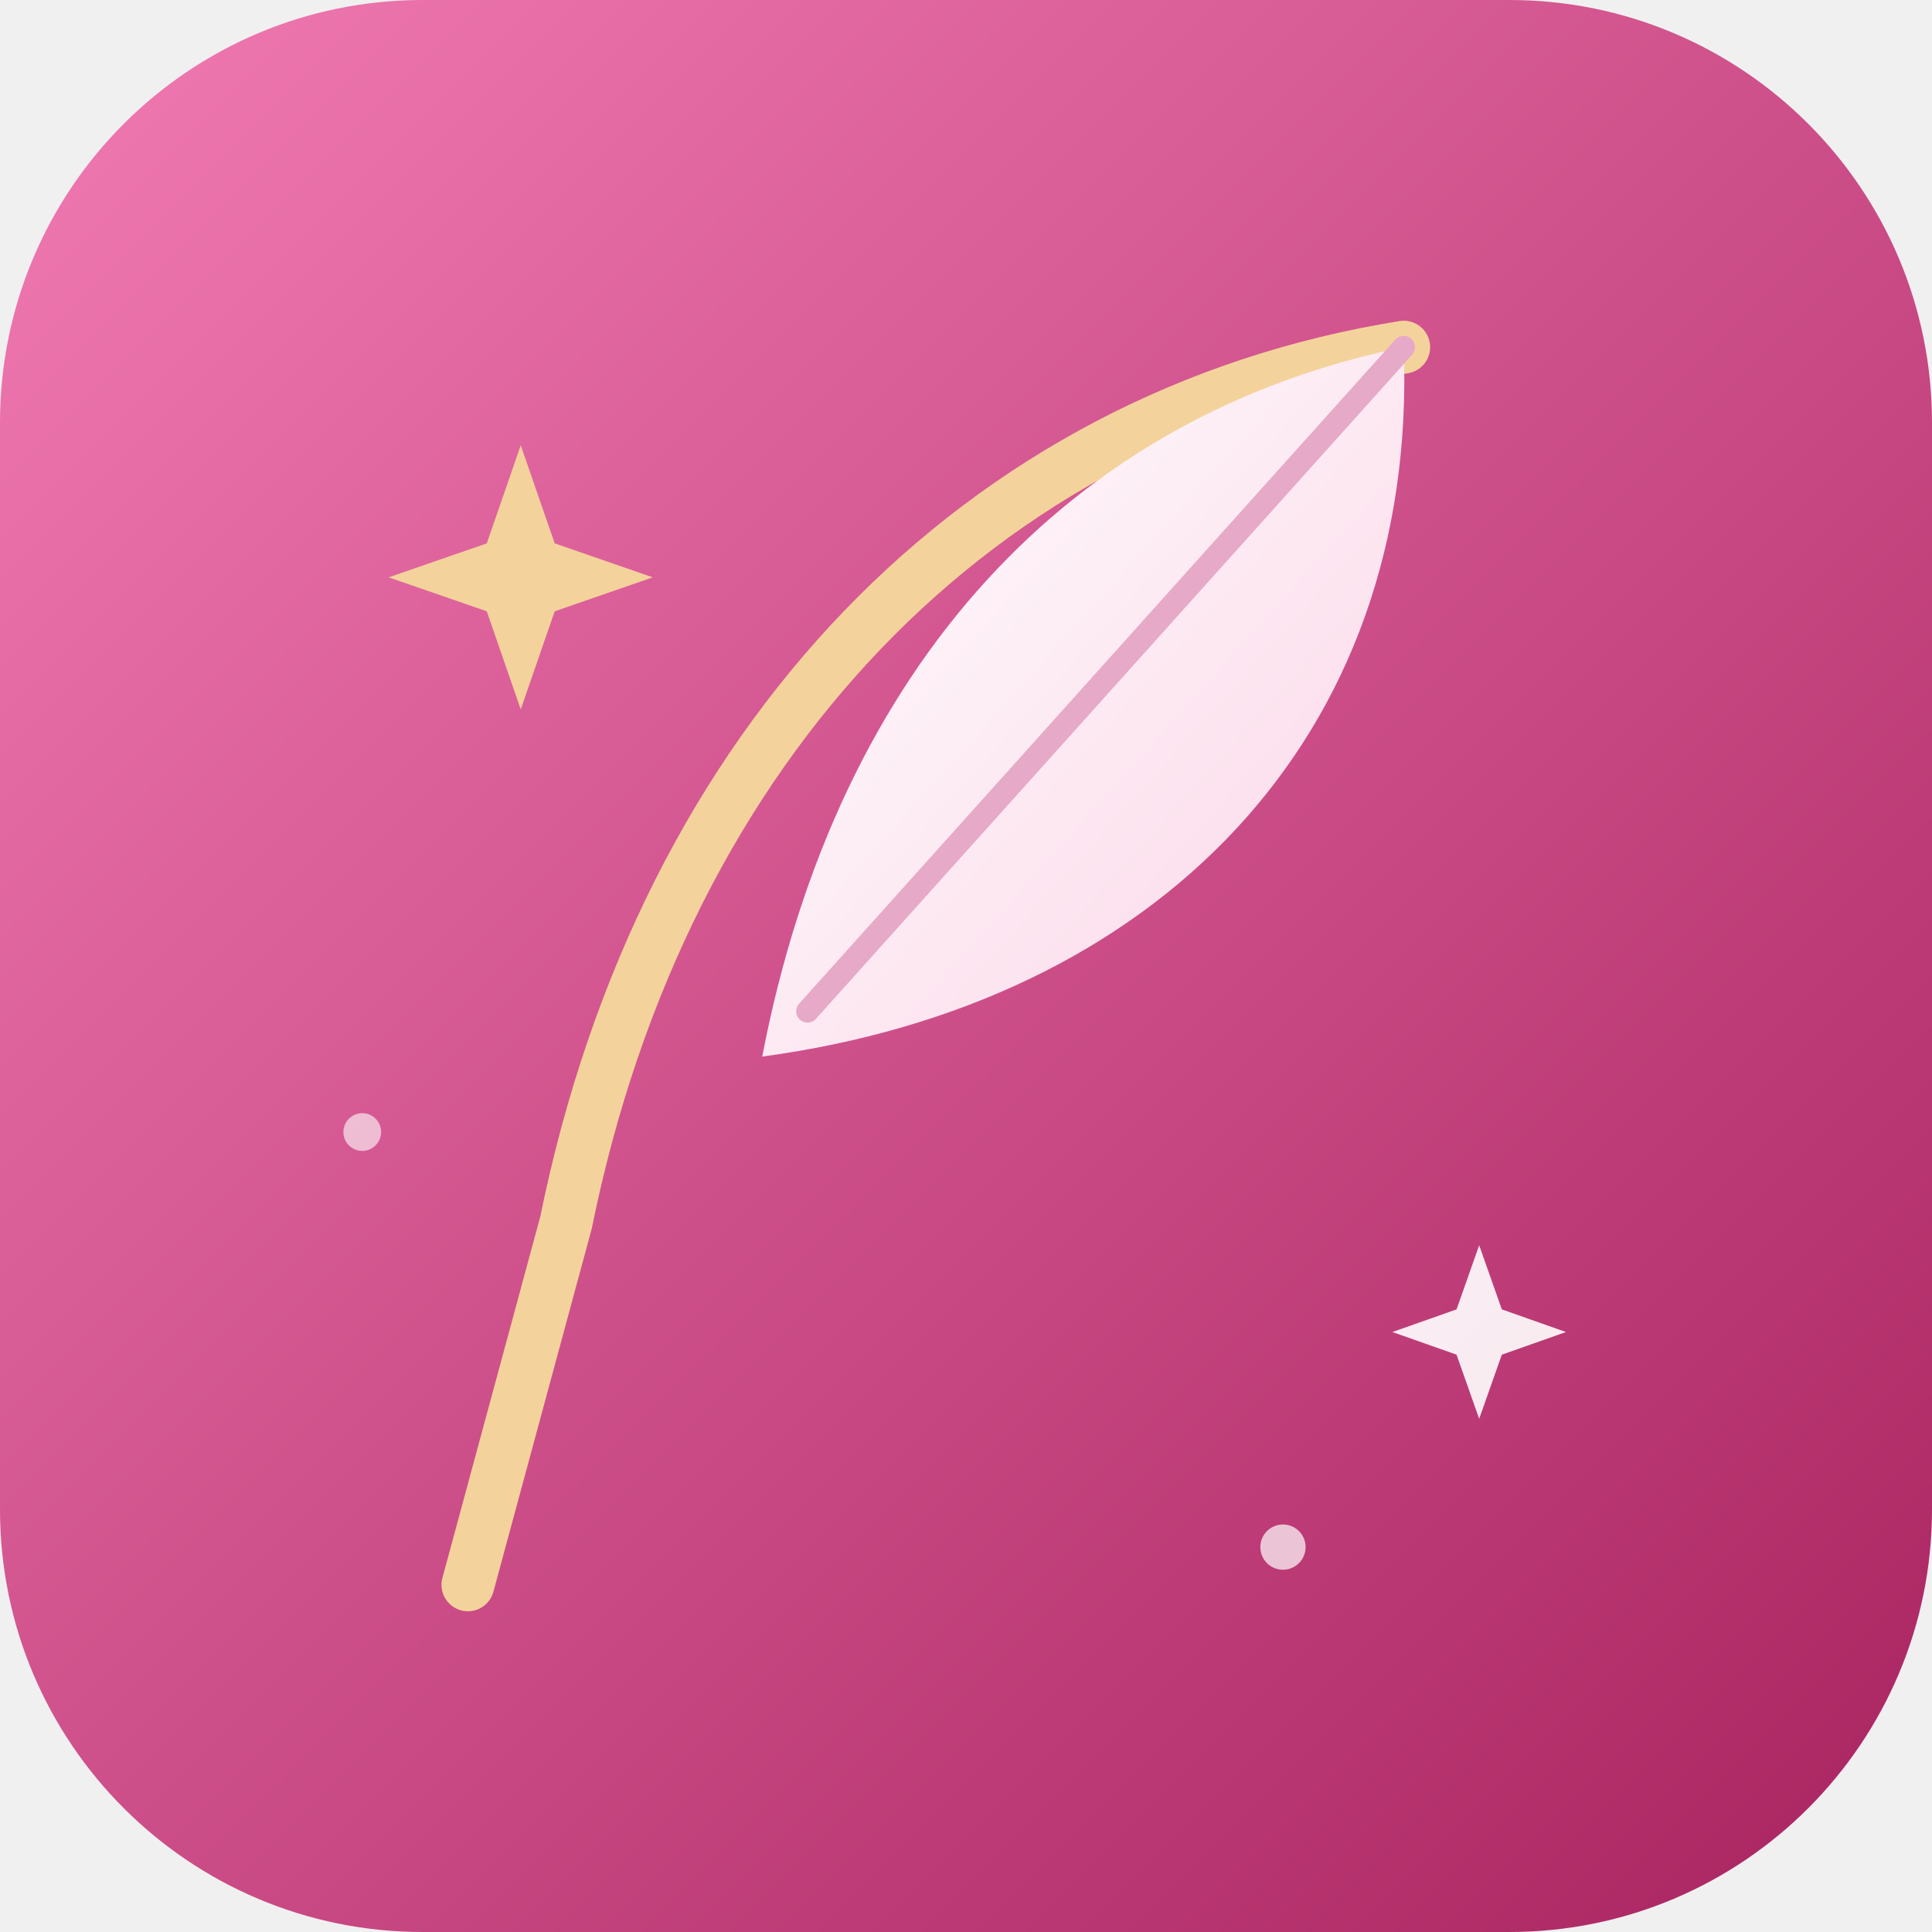
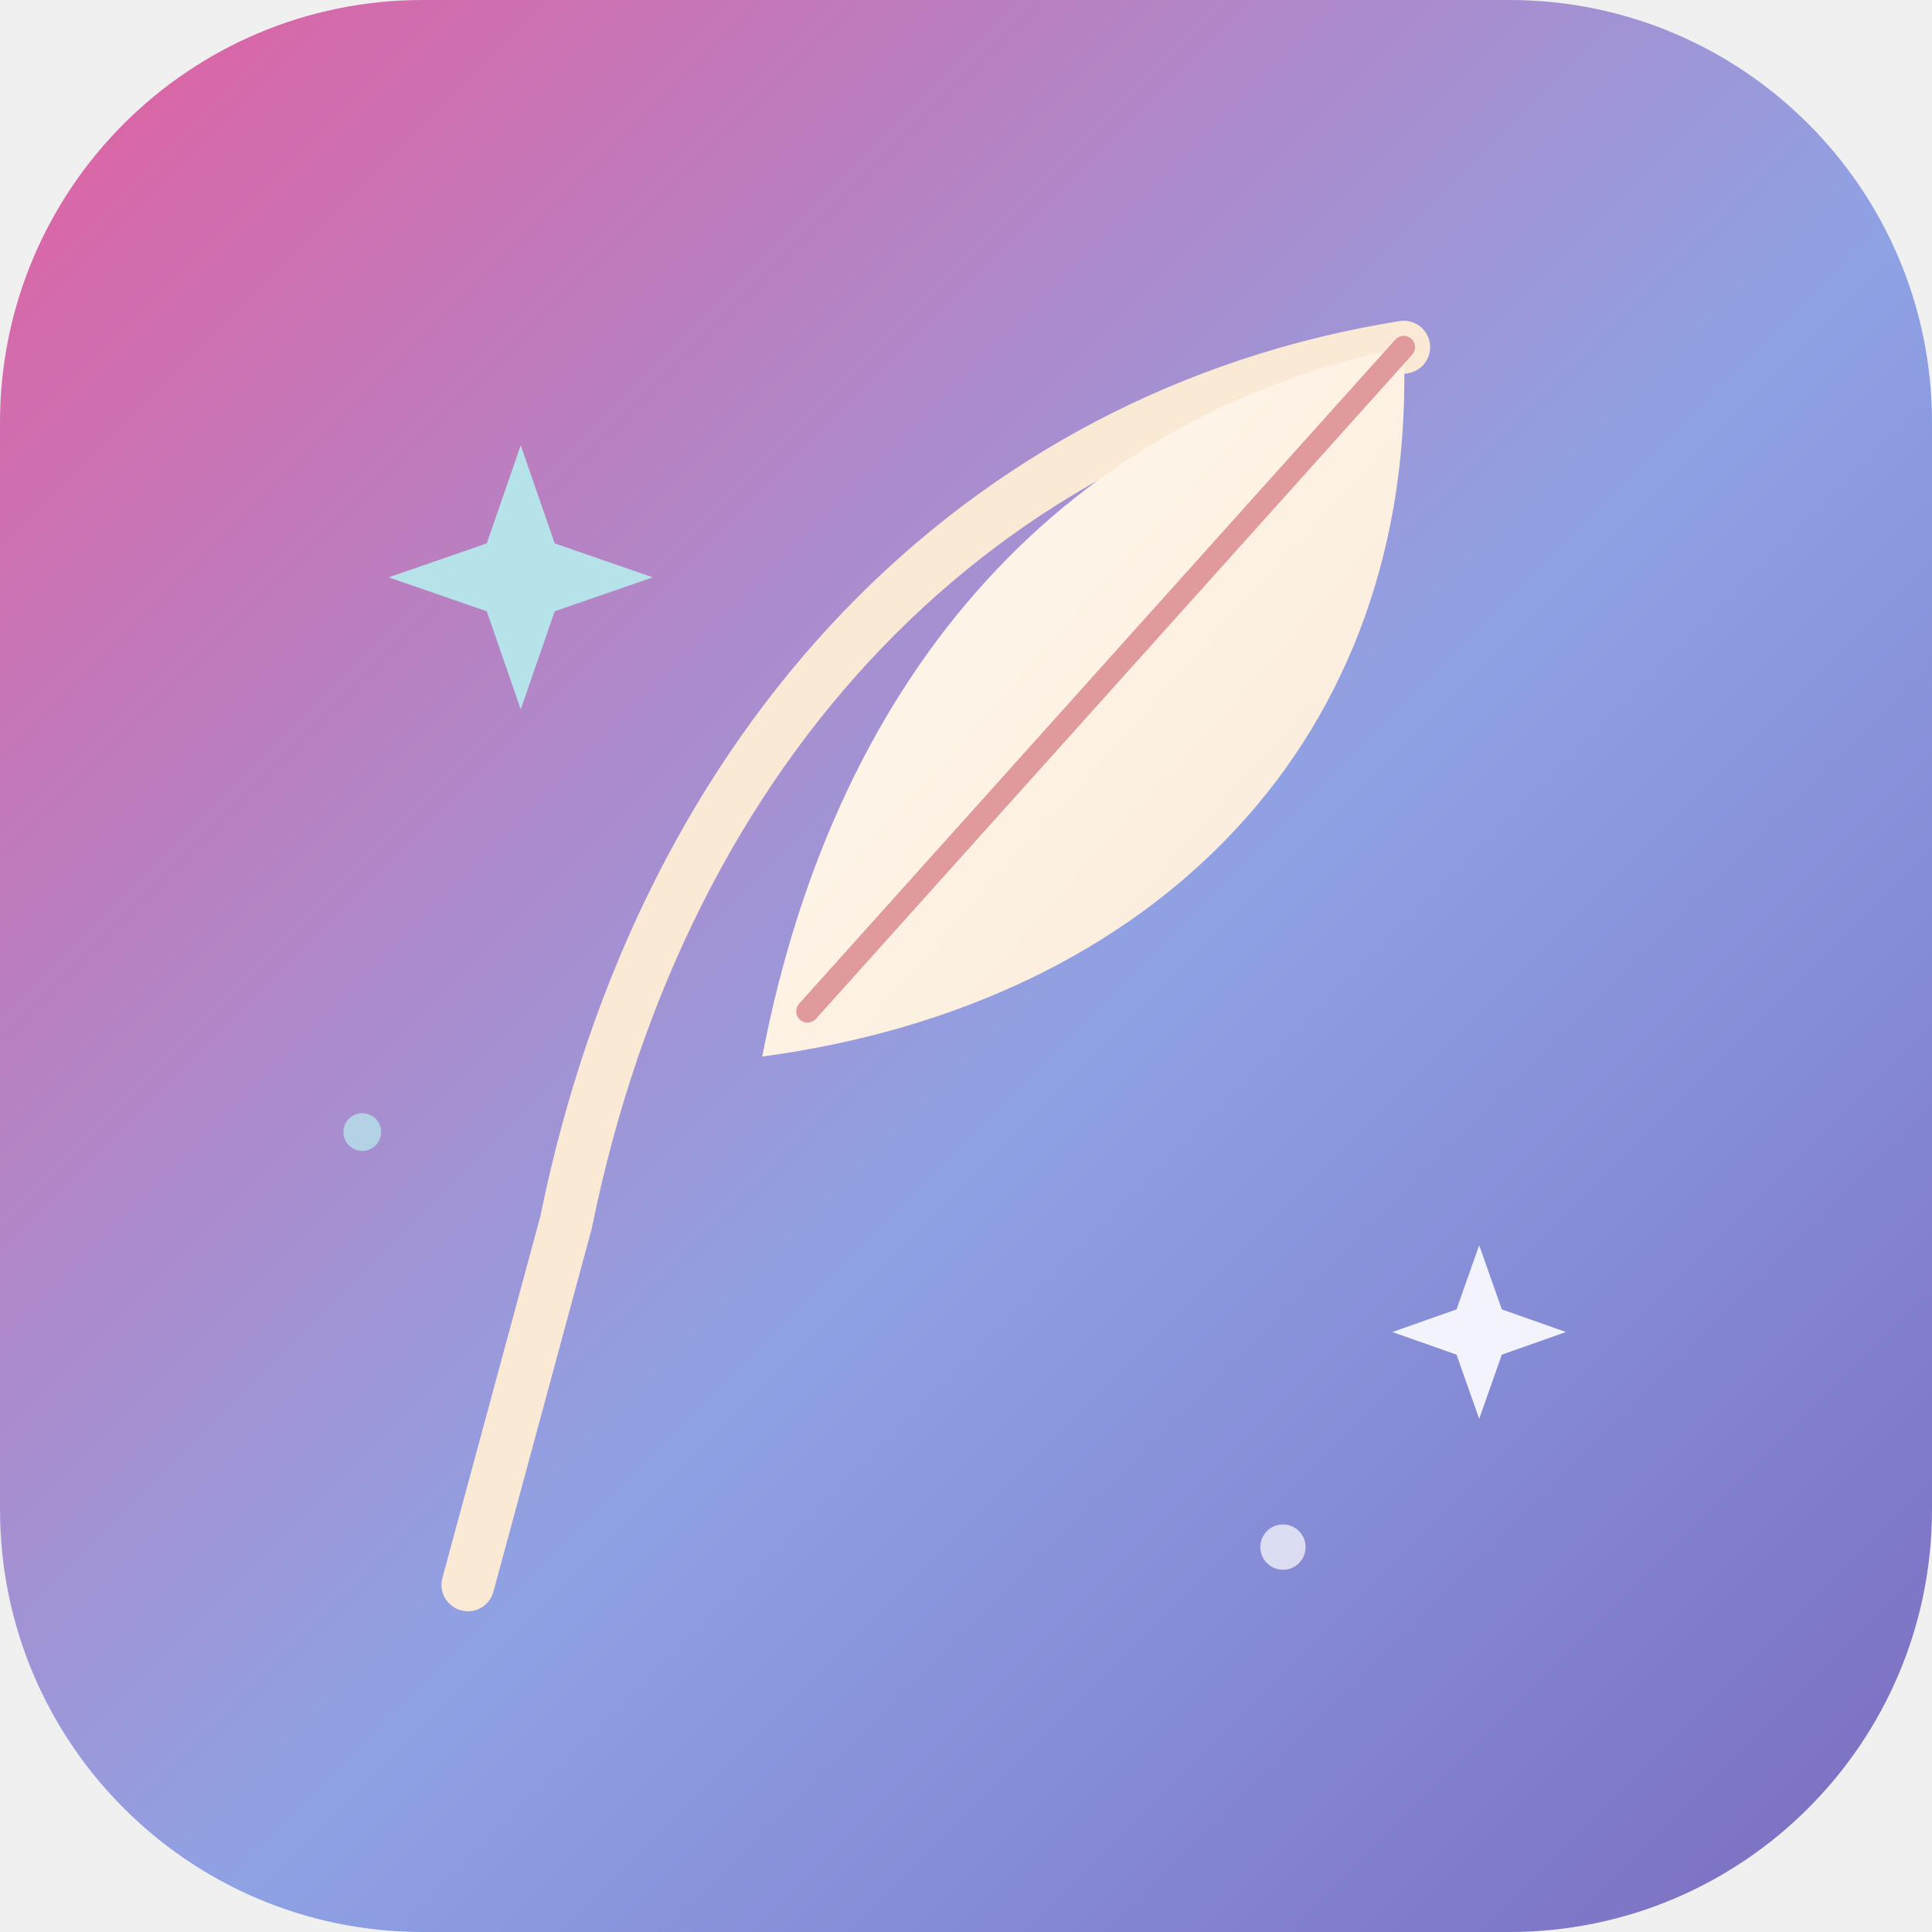
<svg xmlns="http://www.w3.org/2000/svg" viewBox="0 0 512 512">
  <defs>
    <linearGradient id="g" x1="0" y1="0" x2="1" y2="1">
-       <stop offset="0" stop-color="#f27bb3" />
-       <stop offset="1" stop-color="#a8235f" />
+       <stop offset="0" stop-color="#e35f9f" />
+       <stop offset=".55" stop-color="#8ea2e4" />
+       <stop offset="1" stop-color="#7a6bc0" />
    </linearGradient>
    <linearGradient id="q" x1="0" y1="0" x2="1" y2="1">
-       <stop offset="0" stop-color="#fff" />
-       <stop offset="1" stop-color="#fbd5e7" />
+       <stop offset="0" stop-color="#fffaf2" />
+       <stop offset="1" stop-color="#fae9d5" />
    </linearGradient>
  </defs>
  <rect width="512" height="512" rx="112" fill="url(#g)" />
-   <path d="M372 92c-112 18-196 104-222 232l-26 96" fill="none" stroke="#f3d39b" stroke-width="14" stroke-linecap="round" />
+   <path d="M372 92c-112 18-196 104-222 232l-26 96" fill="none" stroke="#fae9d5" stroke-width="14" stroke-linecap="round" />
  <path d="M372 92c4 104-66 174-170 188 20-104 82-170 170-188z" fill="url(#q)" />
-   <path d="M372 92L214 268" stroke="#e7a9c8" stroke-width="6" stroke-linecap="round" />
-   <path d="M138 118l9 26 26 9-26 9-9 26-9-26-26-9 26-9z" fill="#f3d39b" />
+   <path d="M372 92L214 268" stroke="#e09a9b" stroke-width="6" stroke-linecap="round" />
+   <path d="M138 118l9 26 26 9-26 9-9 26-9-26-26-9 26-9z" fill="#b6e3ea" />
  <path d="M392 330l6 17 17 6-17 6-6 17-6-17-17-6 17-6z" fill="#fff" opacity=".9" />
  <circle cx="340" cy="410" r="6" fill="#fff" opacity=".7" />
-   <circle cx="96" cy="300" r="5" fill="#fff" opacity=".6" />
+   <circle cx="96" cy="300" r="5" fill="#b6e3ea" opacity=".8" />
</svg>
